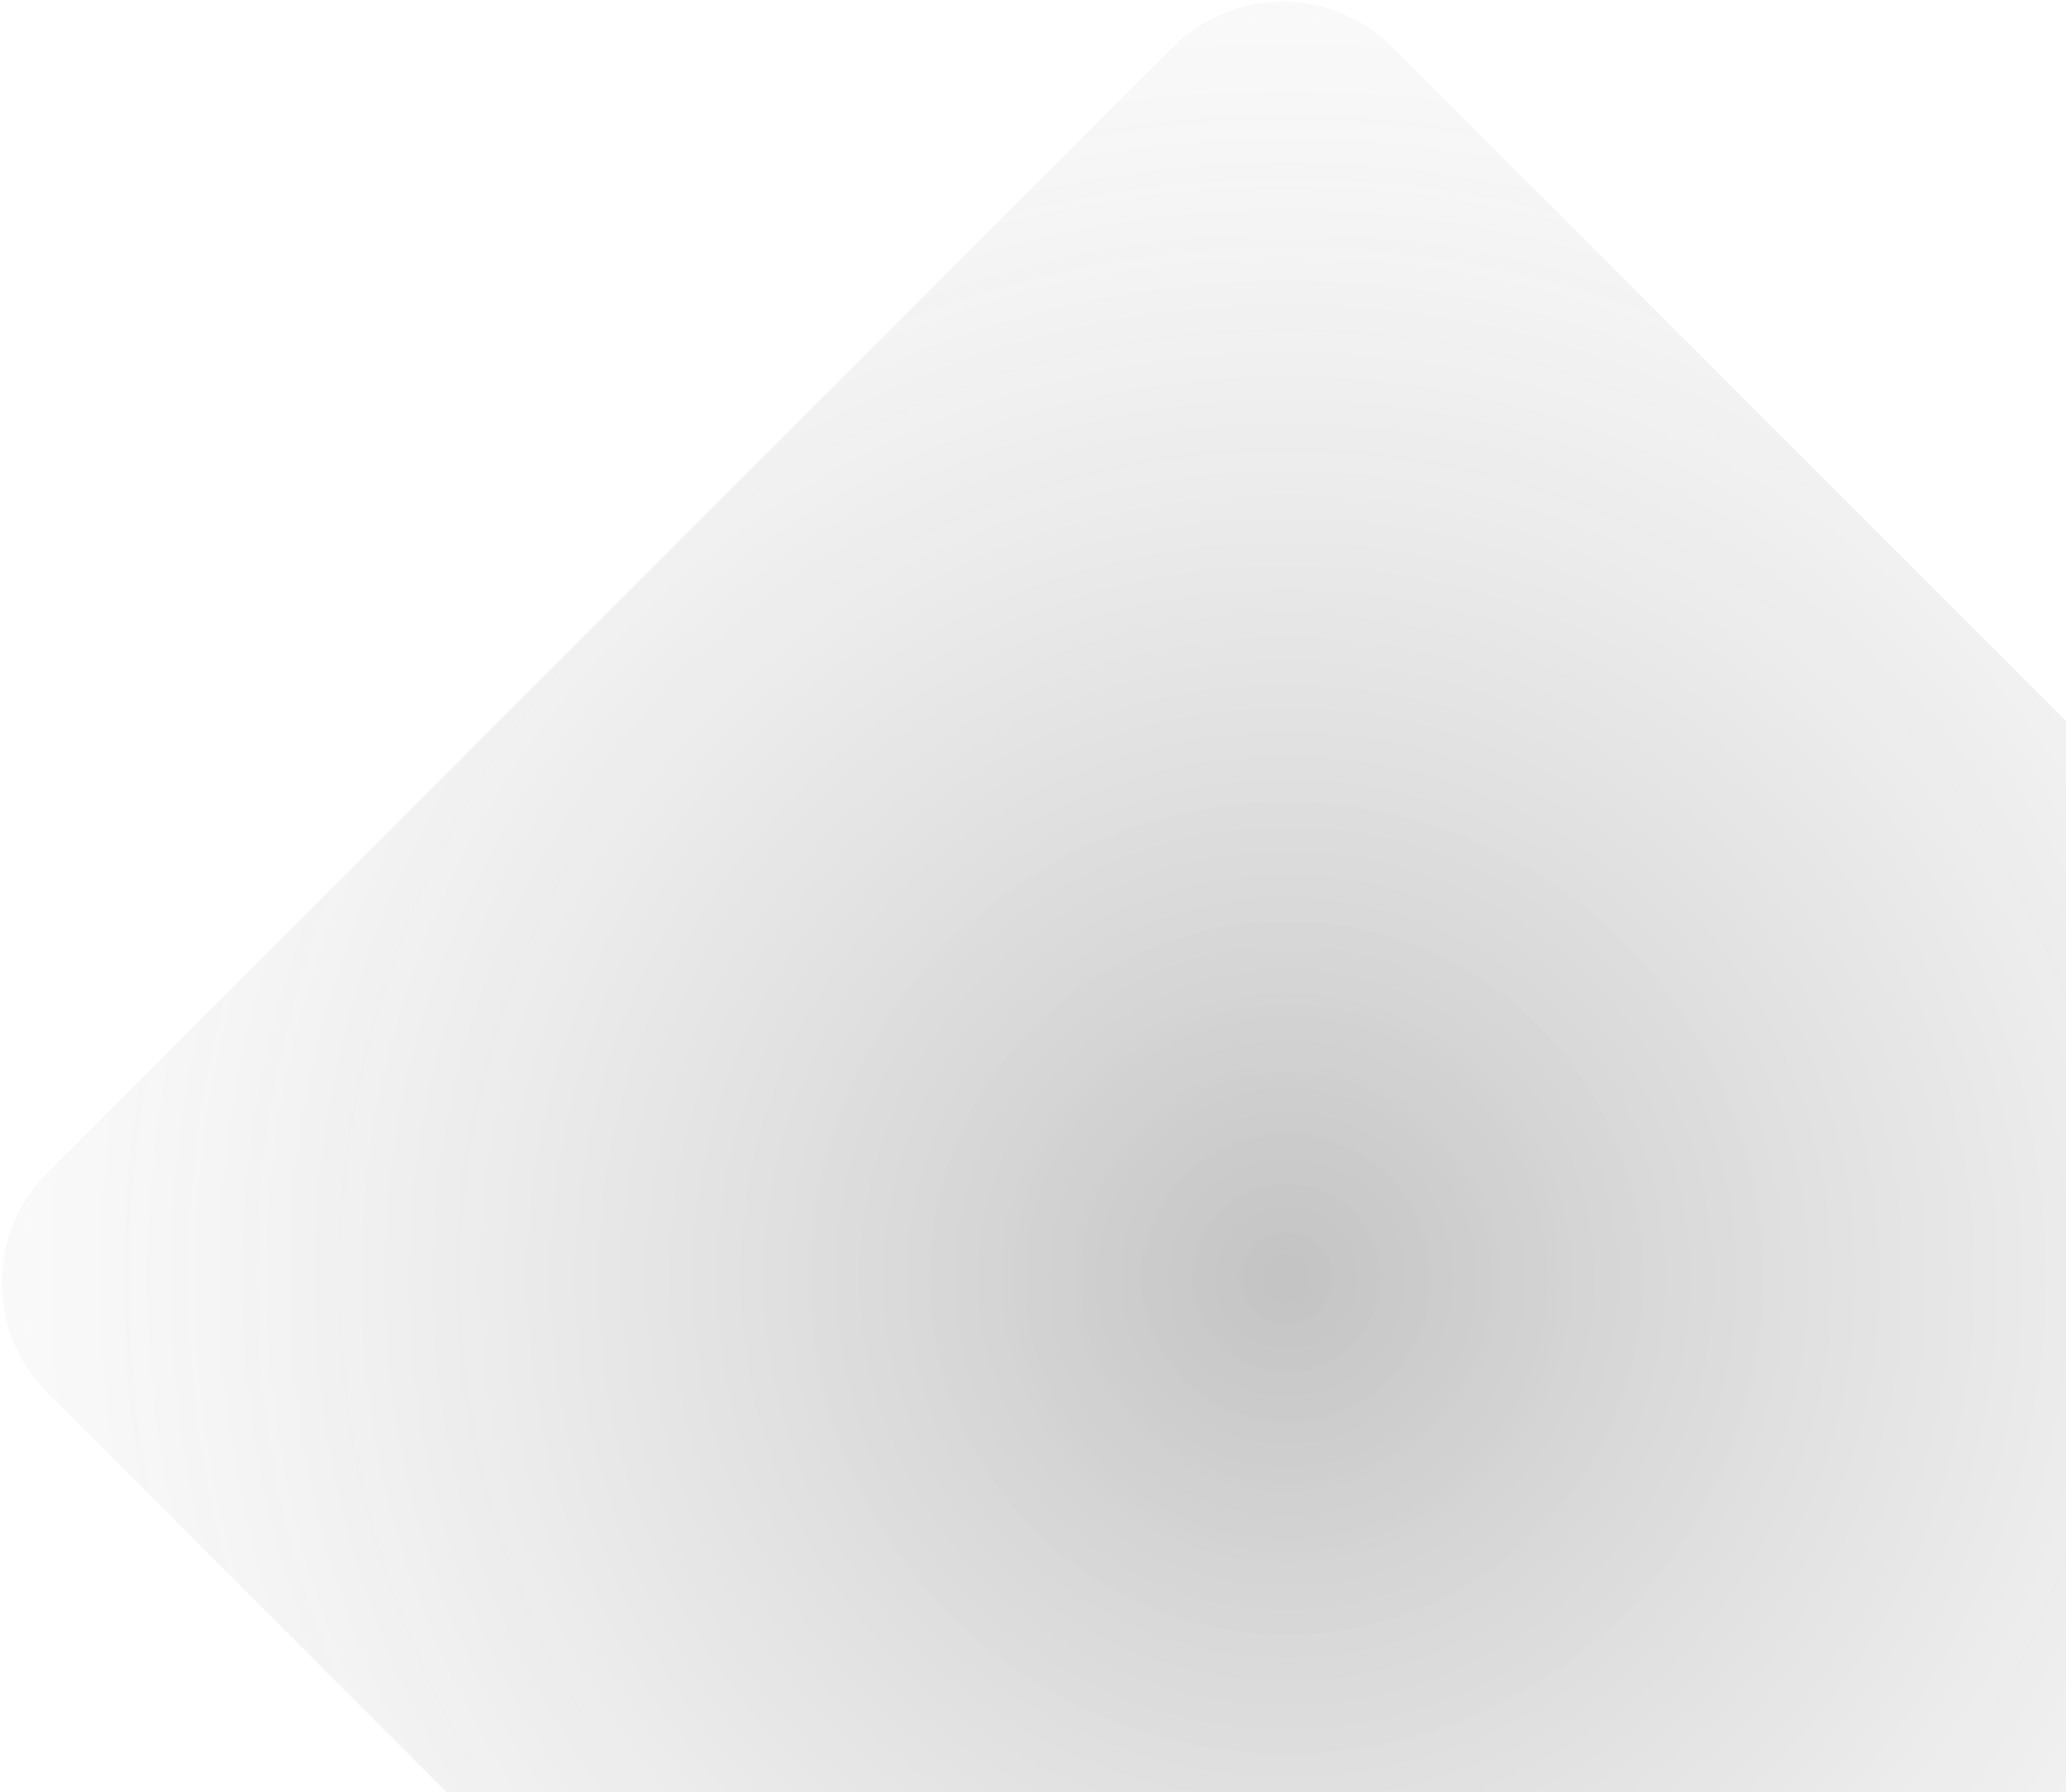
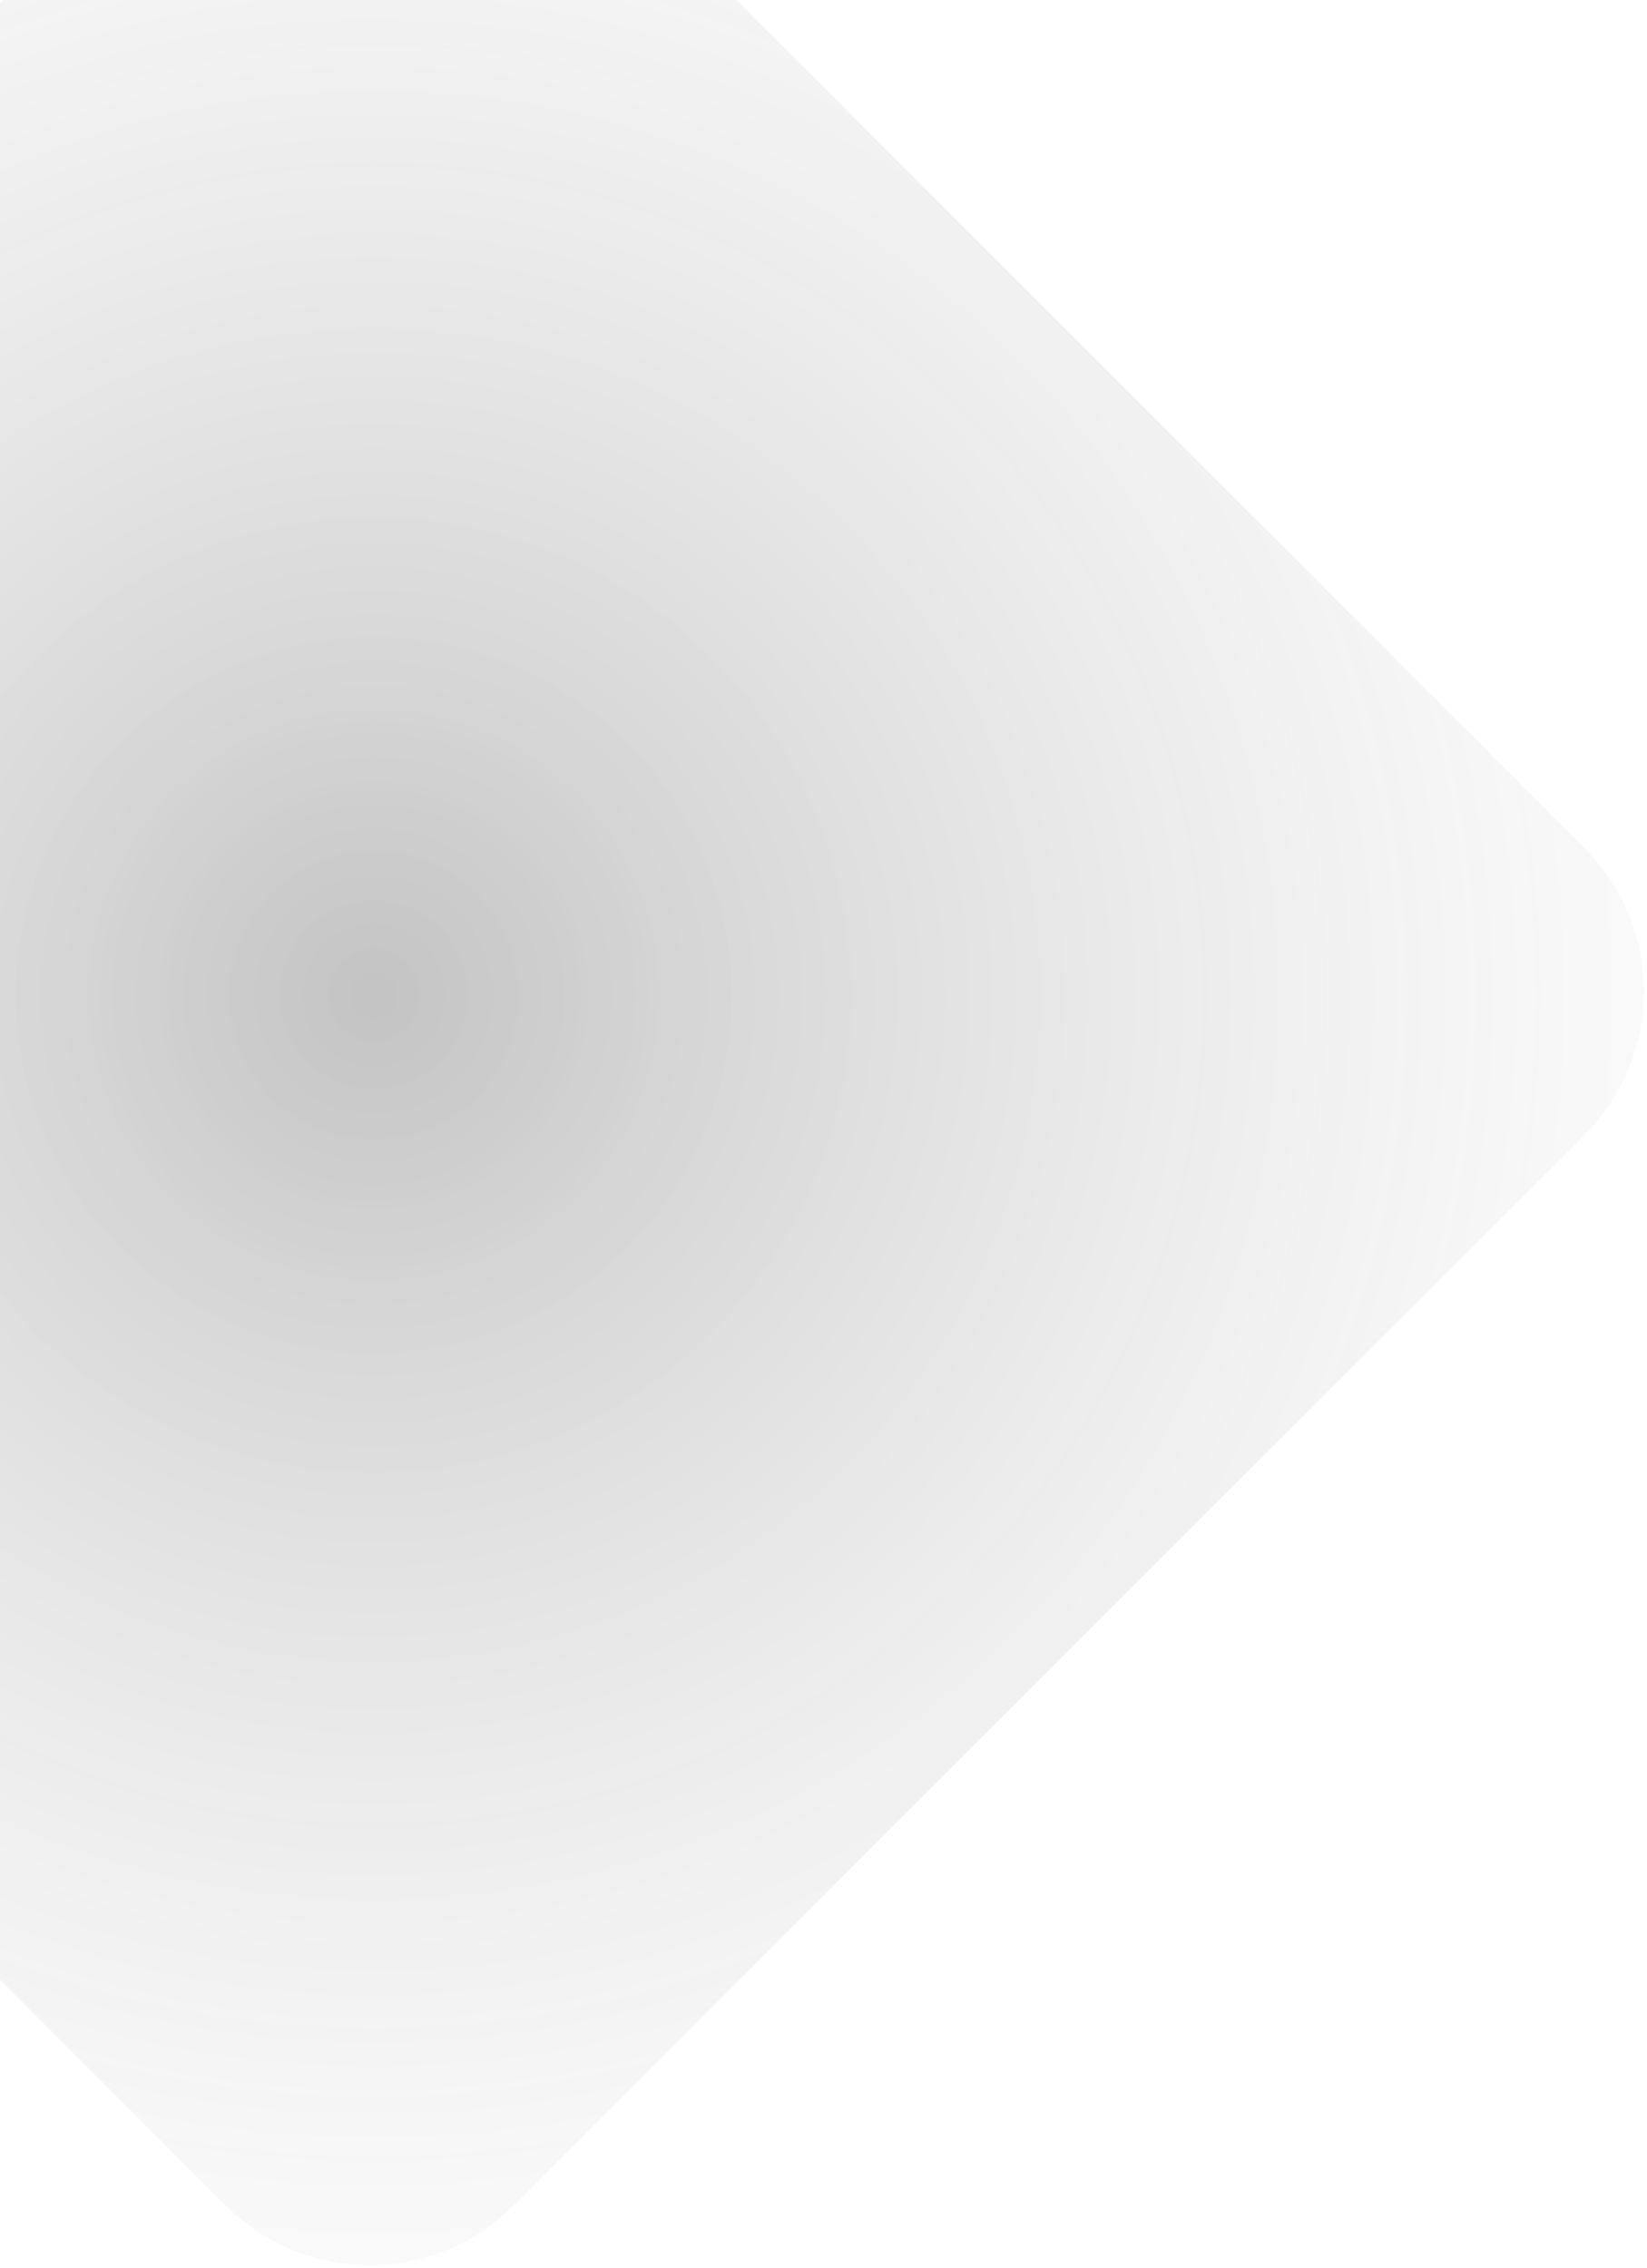
- <svg xmlns="http://www.w3.org/2000/svg" width="759" height="658" viewBox="0 0 759 658" fill="none">
-   <rect x="-23" y="471.165" width="698.854" height="698.854" rx="57.025" transform="rotate(-45 -23 471.165)" fill="url(#paint0_radial_1312_1689)" fill-opacity="0.3" />
+ <svg xmlns="http://www.w3.org/2000/svg" width="548" height="755" viewBox="0 0 548 755" fill="none">
+   <rect x="-329" y="330.035" width="639.273" height="639.273" rx="67.613" transform="rotate(-45 -329 330.035)" fill="url(#paint0_radial_1312_1690)" fill-opacity="0.3" />
  <defs>
-     <radialGradient id="paint0_radial_1312_1689" cx="0" cy="0" r="1" gradientUnits="userSpaceOnUse" gradientTransform="translate(326.427 820.592) rotate(85.3036) scale(669.749)">
+     <radialGradient id="paint0_radial_1312_1690" cx="0" cy="0" r="1" gradientUnits="userSpaceOnUse" gradientTransform="translate(-9.36323 649.671) rotate(85.3036) scale(612.649)">
      <stop stop-color="#373737" />
      <stop offset="1" stop-color="#FAFAFA" stop-opacity="0" />
    </radialGradient>
  </defs>
</svg>
